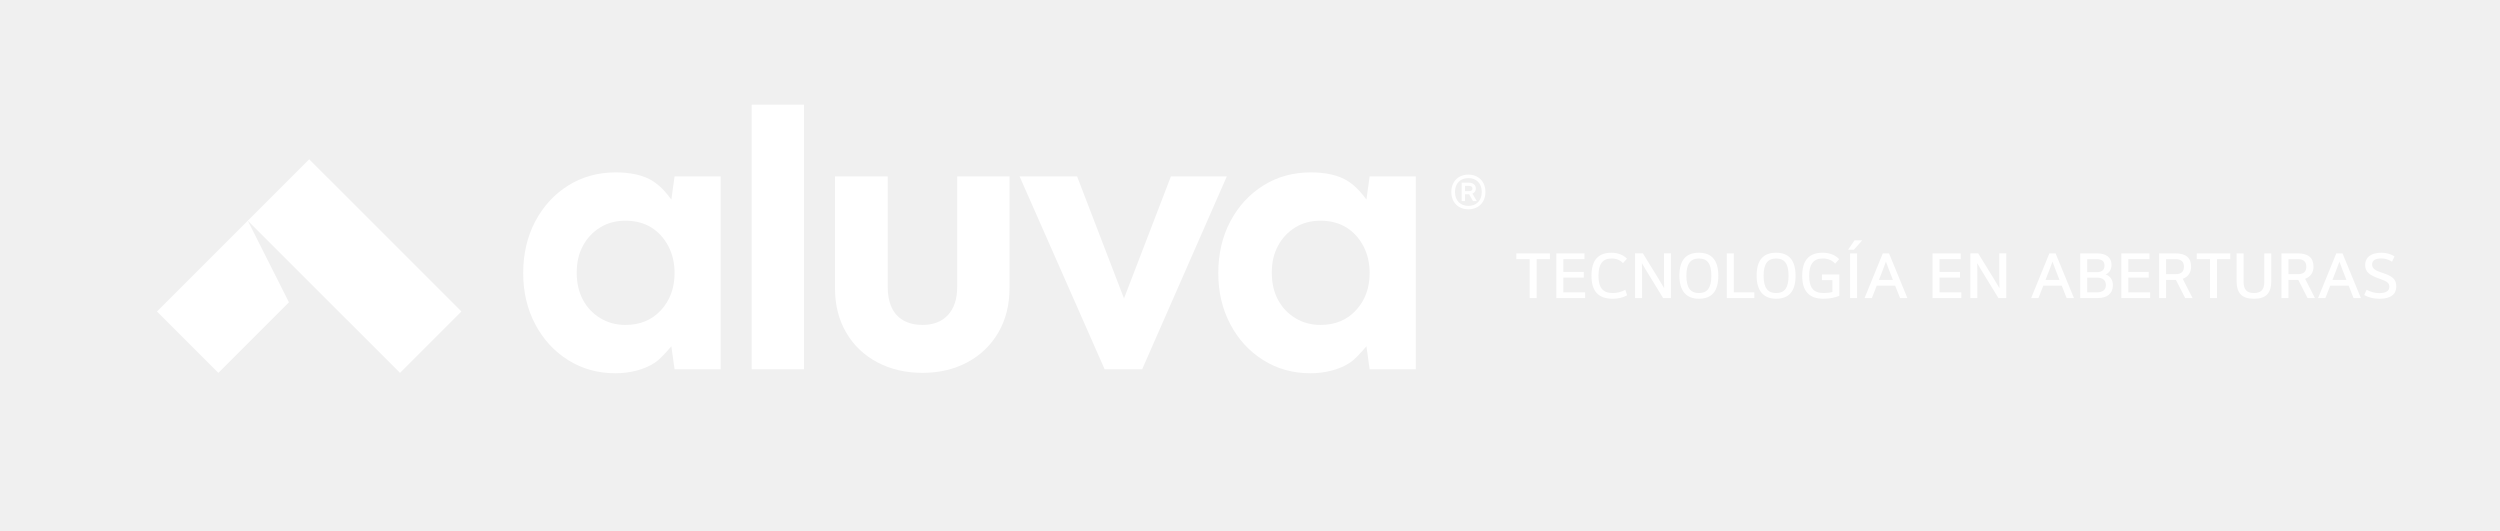
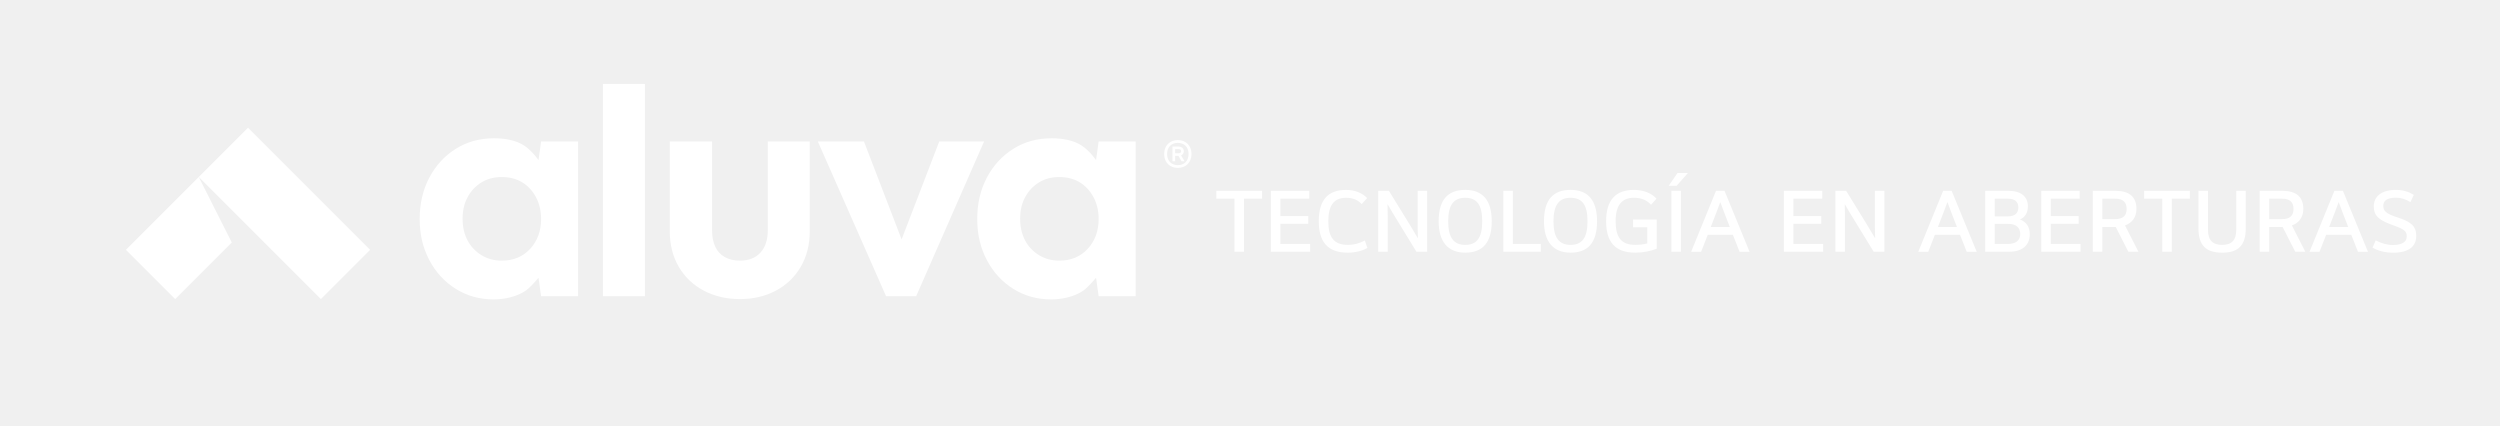
- <svg xmlns="http://www.w3.org/2000/svg" id="Capa_2" data-name="Capa 2" viewBox="0 0 1315.5 279.02">
+ <svg xmlns="http://www.w3.org/2000/svg" id="Capa_2" data-name="Capa 2" viewBox="0 0 1640 279.02">
  <defs>
    <style>
      .cls-1 {
        fill: #fff;
      }

      .cls-2 {
        fill: none;
      }
    </style>
  </defs>
  <g id="Capa_1-2" data-name="Capa 1">
    <g>
-       <rect class="cls-2" width="1315.5" height="279.02" />
+       <rect class="cls-2" width="1640" height="279.02" />
      <g>
        <g>
          <path class="cls-1" d="M354.95,92.81l-1.68,12.21c-2.15-2.89-4.94-6.46-9.25-9.4-5.33-3.63-12.81-4.91-19.96-4.91-9.39,0-17.76,2.31-25.11,6.94-7.35,4.62-13.13,10.93-17.34,18.91-4.2,7.99-6.3,17.02-6.3,27.11s2.1,18.91,6.3,26.9c4.2,7.99,9.98,14.29,17.34,18.91,7.36,4.62,15.66,6.93,24.9,6.93,7.28,0,14.96-1.8,20.42-5.37,3.41-2.23,6.01-5.49,9-8.82l1.68,12.09h24.28v-101.5h-24.28ZM347.81,163.21c-4.76,5.18-11,7.77-18.7,7.77-4.91,0-9.32-1.19-13.24-3.57-3.92-2.38-6.97-5.6-9.14-9.67-2.17-4.06-3.26-8.83-3.26-14.29s1.08-10.01,3.26-14.08c2.17-4.06,5.18-7.28,9.04-9.67,3.85-2.38,8.3-3.57,13.34-3.57s9.67,1.16,13.45,3.47c3.78,2.31,6.79,5.57,9.04,9.77,2.24,4.2,3.36,8.97,3.36,14.29,0,7.85-2.38,14.36-7.14,19.54Z" />
          <path class="cls-1" d="M720.7,92.81l-1.68,12.21c-2.15-2.89-4.94-6.46-9.25-9.4-5.33-3.63-12.81-4.91-19.96-4.91-9.39,0-17.76,2.31-25.11,6.94-7.35,4.62-13.13,10.93-17.34,18.91-4.2,7.99-6.3,17.02-6.3,27.11s2.1,18.91,6.3,26.9c4.2,7.99,9.98,14.29,17.34,18.91,7.36,4.62,15.66,6.93,24.9,6.93,7.28,0,14.96-1.8,20.42-5.37,3.41-2.23,6.01-5.49,9-8.82l1.68,12.09h24.28v-101.5h-24.28ZM713.56,163.21c-4.76,5.18-11,7.77-18.7,7.77-4.91,0-9.32-1.19-13.24-3.57-3.92-2.38-6.97-5.6-9.14-9.67-2.17-4.06-3.26-8.83-3.26-14.29s1.08-10.01,3.26-14.08c2.17-4.06,5.18-7.28,9.04-9.67,3.85-2.38,8.3-3.57,13.34-3.57s9.67,1.16,13.45,3.47c3.78,2.31,6.79,5.57,9.04,9.77,2.24,4.2,3.36,8.97,3.36,14.29,0,7.85-2.38,14.36-7.14,19.54Z" />
          <path class="cls-1" d="M395.54,194.31V55.08h27.53v139.22h-27.53Z" />
          <path class="cls-1" d="M485.39,196.2c-8.83,0-16.74-1.86-23.75-5.57-7.01-3.71-12.47-8.93-16.39-15.66-3.92-6.72-5.88-14.5-5.88-23.32v-58.84h27.74v58.21c0,4.2.7,7.81,2.1,10.82,1.4,3.01,3.5,5.29,6.3,6.83,2.8,1.54,6.09,2.31,9.88,2.31,5.74,0,10.22-1.75,13.45-5.25,3.22-3.5,4.83-8.41,4.83-14.71v-58.21h27.53v58.84c0,8.83-1.96,16.6-5.88,23.32-3.92,6.73-9.35,11.95-16.29,15.66-6.93,3.71-14.81,5.57-23.64,5.57Z" />
          <polygon class="cls-1" points="616.14 92.81 591.45 157.04 566.76 92.81 536.5 92.81 581.26 194.31 601.01 194.31 645.56 92.81 616.14 92.81" />
          <polygon class="cls-1" points="242.79 163.89 210.48 196.2 130.38 116.11 152.04 159.07 114.91 196.2 82.6 163.89 162.69 83.8 242.79 163.89" />
          <path class="cls-1" d="M763.69,101.01c0-5.57,3.77-9.13,8.97-9.13s8.97,3.56,8.97,9.13-3.77,9.13-8.97,9.13-8.97-3.52-8.97-9.13ZM779.7,101.01c0-4.63-2.95-7.29-7.05-7.29s-7.04,2.66-7.04,7.29,2.95,7.33,7.04,7.33,7.05-2.66,7.05-7.33ZM773.07,96.14c1.72,0,3.52.94,3.52,3.07,0,1.39-.78,2.25-1.8,2.7l2.29,3.89h-2.01l-2.01-3.56h-2.17v3.56h-1.76v-9.67h3.93ZM773.02,100.56c1.23,0,1.8-.49,1.8-1.35s-.57-1.39-1.8-1.39h-2.13v2.74h2.13Z" />
        </g>
-         <g>
+         <g transform="translate(797.9 145) scale(1.7) translate(-797.9 -145)">
          <path class="cls-1" d="M815.56,133.33v3.04h-6.97v20.48h-3.68v-20.48h-7v-3.04h17.64Z" />
          <path class="cls-1" d="M834.11,153.84v3.01h-15.16v-23.52h14.81v3.04h-11.13v6.72h10.75v2.98h-10.75v7.77h11.48Z" />
          <path class="cls-1" d="M855.22,152.48l.98,2.91c-2.14,1.22-4.9,1.82-7.56,1.82-7.84,0-11.2-4.27-11.2-12.11,0-8.29,3.57-12.11,10.54-12.11,3.54,0,6.41,1.29,8.12,3.15l-2.1,2.31c-1.51-1.58-3.36-2.42-6.02-2.42-4.59,0-6.86,2.8-6.86,9.07s2.24,9.1,7.56,9.1c2.28,0,4.45-.56,6.55-1.71Z" />
          <path class="cls-1" d="M879.26,133.33v23.52h-4.13l-9.24-15.09-1.82-3.12h-.1l.07,4.13v14.07h-3.68v-23.52h4.13l8.02,13.02,3.08,5.15h.1l-.1-4.1v-14.07h3.68Z" />
          <path class="cls-1" d="M883.7,145.09c0-8.26,3.5-12.11,10.26-12.11s10.22,4.03,10.22,12.11-3.36,12.11-10.22,12.11-10.26-4.41-10.26-12.11ZM893.96,136.03c-4.38,0-6.58,2.66-6.58,9.07s2.21,9.1,6.58,9.1,6.55-2.62,6.55-9.1-2.17-9.07-6.55-9.07Z" />
          <path class="cls-1" d="M923.12,153.84v3.01h-14.46v-23.52h3.68v20.51h10.78Z" />
          <path class="cls-1" d="M924.34,145.09c0-8.26,3.5-12.11,10.26-12.11s10.22,4.03,10.22,12.11-3.36,12.11-10.22,12.11-10.26-4.41-10.26-12.11ZM934.59,136.03c-4.38,0-6.58,2.66-6.58,9.07s2.21,9.1,6.58,9.1,6.55-2.62,6.55-9.1-2.17-9.07-6.55-9.07Z" />
          <path class="cls-1" d="M964.21,153.63v-6.23h-5.5v-2.98h9.14v11.24c-2.24.95-5.22,1.54-8.33,1.54-7.84,0-11.2-4.27-11.2-12.11,0-8.29,3.75-12.11,10.78-12.11,3.68,0,6.83,1.33,8.65,3.39l-2.1,2.35c-1.61-1.79-3.78-2.7-6.55-2.7-4.66,0-7.11,2.77-7.11,9.07s2.24,9.1,7.56,9.1c1.68,0,3.29-.17,4.66-.56Z" />
          <path class="cls-1" d="M975.51,131.41h-3.05l3.4-4.94h4.03l-4.38,4.94ZM973.51,133.33h3.68v23.52h-3.68v-23.52Z" />
          <path class="cls-1" d="M997.24,150.31h-9.7l-2.56,6.55h-3.85l9.59-23.52h3.29l9.66,23.52h-3.85l-2.59-6.55ZM996.05,147.3l-2.24-5.78-1.4-3.75h-.07l-1.4,3.75-2.24,5.78h7.35Z" />
          <g transform="translate(217 -37)">
            <path class="cls-1" d="M815.07,190.84v3.01h-15.16v-23.52h14.81v3.04h-11.13v6.72h10.75v2.98h-10.75v7.77h11.48Z" />
            <path class="cls-1" d="M838.7,170.33v23.52h-4.13l-9.24-15.09-1.82-3.12h-.1l.07,4.13v14.07h-3.68v-23.52h4.13l8.02,13.02,3.08,5.15h.1l-.1-4.1v-14.07h3.68Z" />
            <path class="cls-1" d="M867.89,187.31h-9.7l-2.56,6.55h-3.85l9.59-23.52h3.29l9.66,23.52h-3.85l-2.59-6.55ZM866.7,184.3l-2.24-5.78-1.4-3.75h-.07l-1.4,3.75-2.24,5.78h7.35Z" />
            <path class="cls-1" d="M890.99,181.39c2.42.88,3.81,2.83,3.81,5.67,0,4.38-2.98,6.79-8.02,6.79h-9.17v-23.52h8.79c5.04,0,7.67,2.21,7.67,6.02,0,2.52-1.12,4.24-3.08,5.04ZM886.33,173.38h-5.04v6.83h5.04c2.77,0,4.06-1.33,4.06-3.43,0-2.28-1.37-3.4-4.06-3.4ZM886.36,190.84c3.08,0,4.76-1.4,4.76-3.78,0-2.52-1.54-3.96-4.62-3.96h-5.22v7.74h5.08Z" />
            <path class="cls-1" d="M914.4,190.84v3.01h-15.16v-23.52h14.81v3.04h-11.13v6.72h10.75v2.98h-10.75v7.77h11.48Z" />
            <path class="cls-1" d="M919.12,193.85v-23.52h8.65c5.46,0,8.19,2.35,8.19,7,0,3.08-1.58,5.36-4.41,6.37l5.18,10.15h-3.89l-4.87-9.56h-5.18v9.56h-3.68ZM922.8,173.38v7.88h4.97c2.94,0,4.41-1.29,4.41-3.92s-1.44-3.96-4.34-3.96h-5.04Z" />
            <path class="cls-1" d="M956.57,170.33v3.04h-6.97v20.48h-3.68v-20.48h-7v-3.04h17.64Z" />
            <path class="cls-1" d="M974.46,170.33h3.68v14.6c0,6.41-2.84,9.28-9.1,9.28s-9.14-2.87-9.14-9.28v-14.6h3.68v15.16c0,3.92,1.82,5.71,5.46,5.71s5.43-1.79,5.43-5.71v-15.16Z" />
            <path class="cls-1" d="M983.52,193.85v-23.52h8.65c5.46,0,8.19,2.35,8.19,7,0,3.08-1.58,5.36-4.41,6.37l5.18,10.15h-3.89l-4.87-9.56h-5.18v9.56h-3.68ZM987.2,173.38v7.88h4.97c2.94,0,4.41-1.29,4.41-3.92s-1.44-3.96-4.34-3.96h-5.04Z" />
            <path class="cls-1" d="M1018.87,187.31h-9.7l-2.56,6.55h-3.85l9.59-23.52h3.29l9.66,23.52h-3.85l-2.59-6.55ZM1017.68,184.3l-2.24-5.78-1.4-3.75h-.07l-1.4,3.75-2.24,5.78h7.35Z" />
            <path class="cls-1" d="M1035.81,183.91c-6.16-2.06-8.26-3.82-8.26-7.56s2.83-6.37,8.58-6.37c2.63,0,4.87.7,6.86,1.92l-1.3,2.8c-1.71-1.08-3.61-1.71-5.57-1.71-3.4,0-4.9,1.16-4.9,3.12s1.02,3.05,5.36,4.45c5.25,1.68,7.35,3.33,7.35,7.18,0,4.06-2.87,6.48-8.89,6.48-3.12,0-5.85-.73-7.98-1.96l1.23-2.8c2.21,1.16,4.38,1.79,6.62,1.79,3.54,0,5.36-1.19,5.36-3.29,0-1.85-.77-2.7-4.45-4.03Z" />
          </g>
        </g>
      </g>
    </g>
  </g>
</svg>
